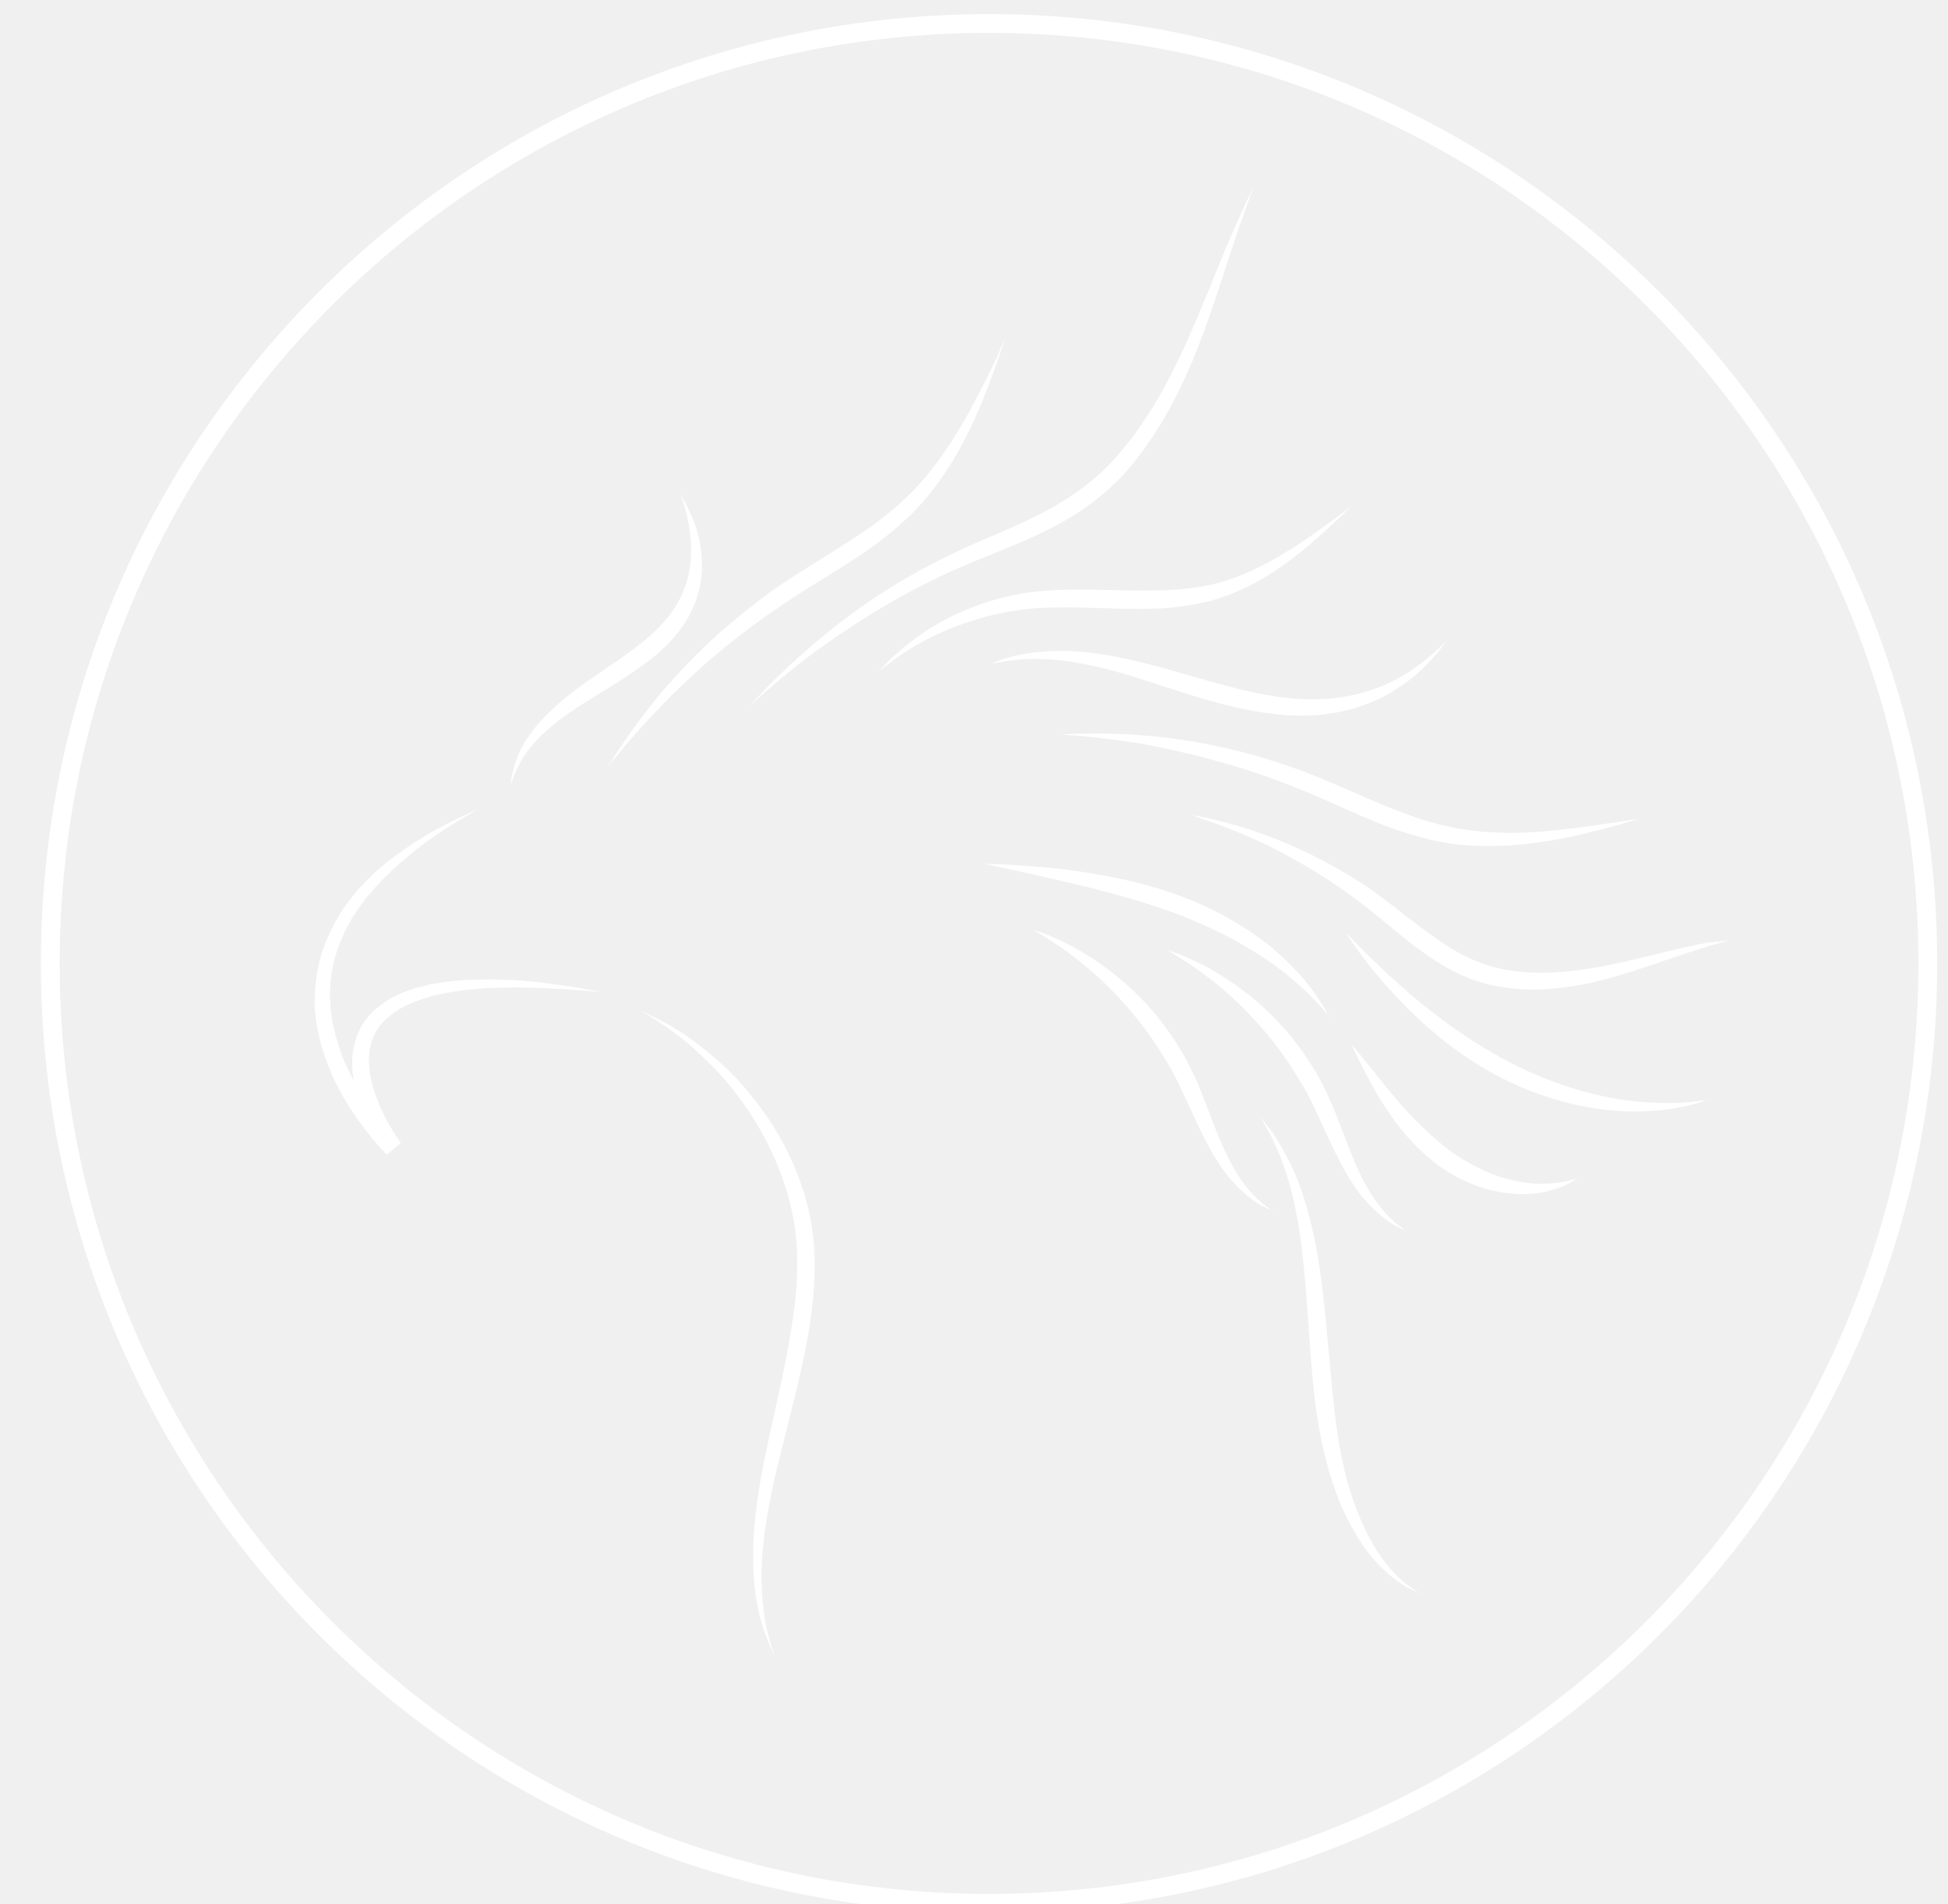
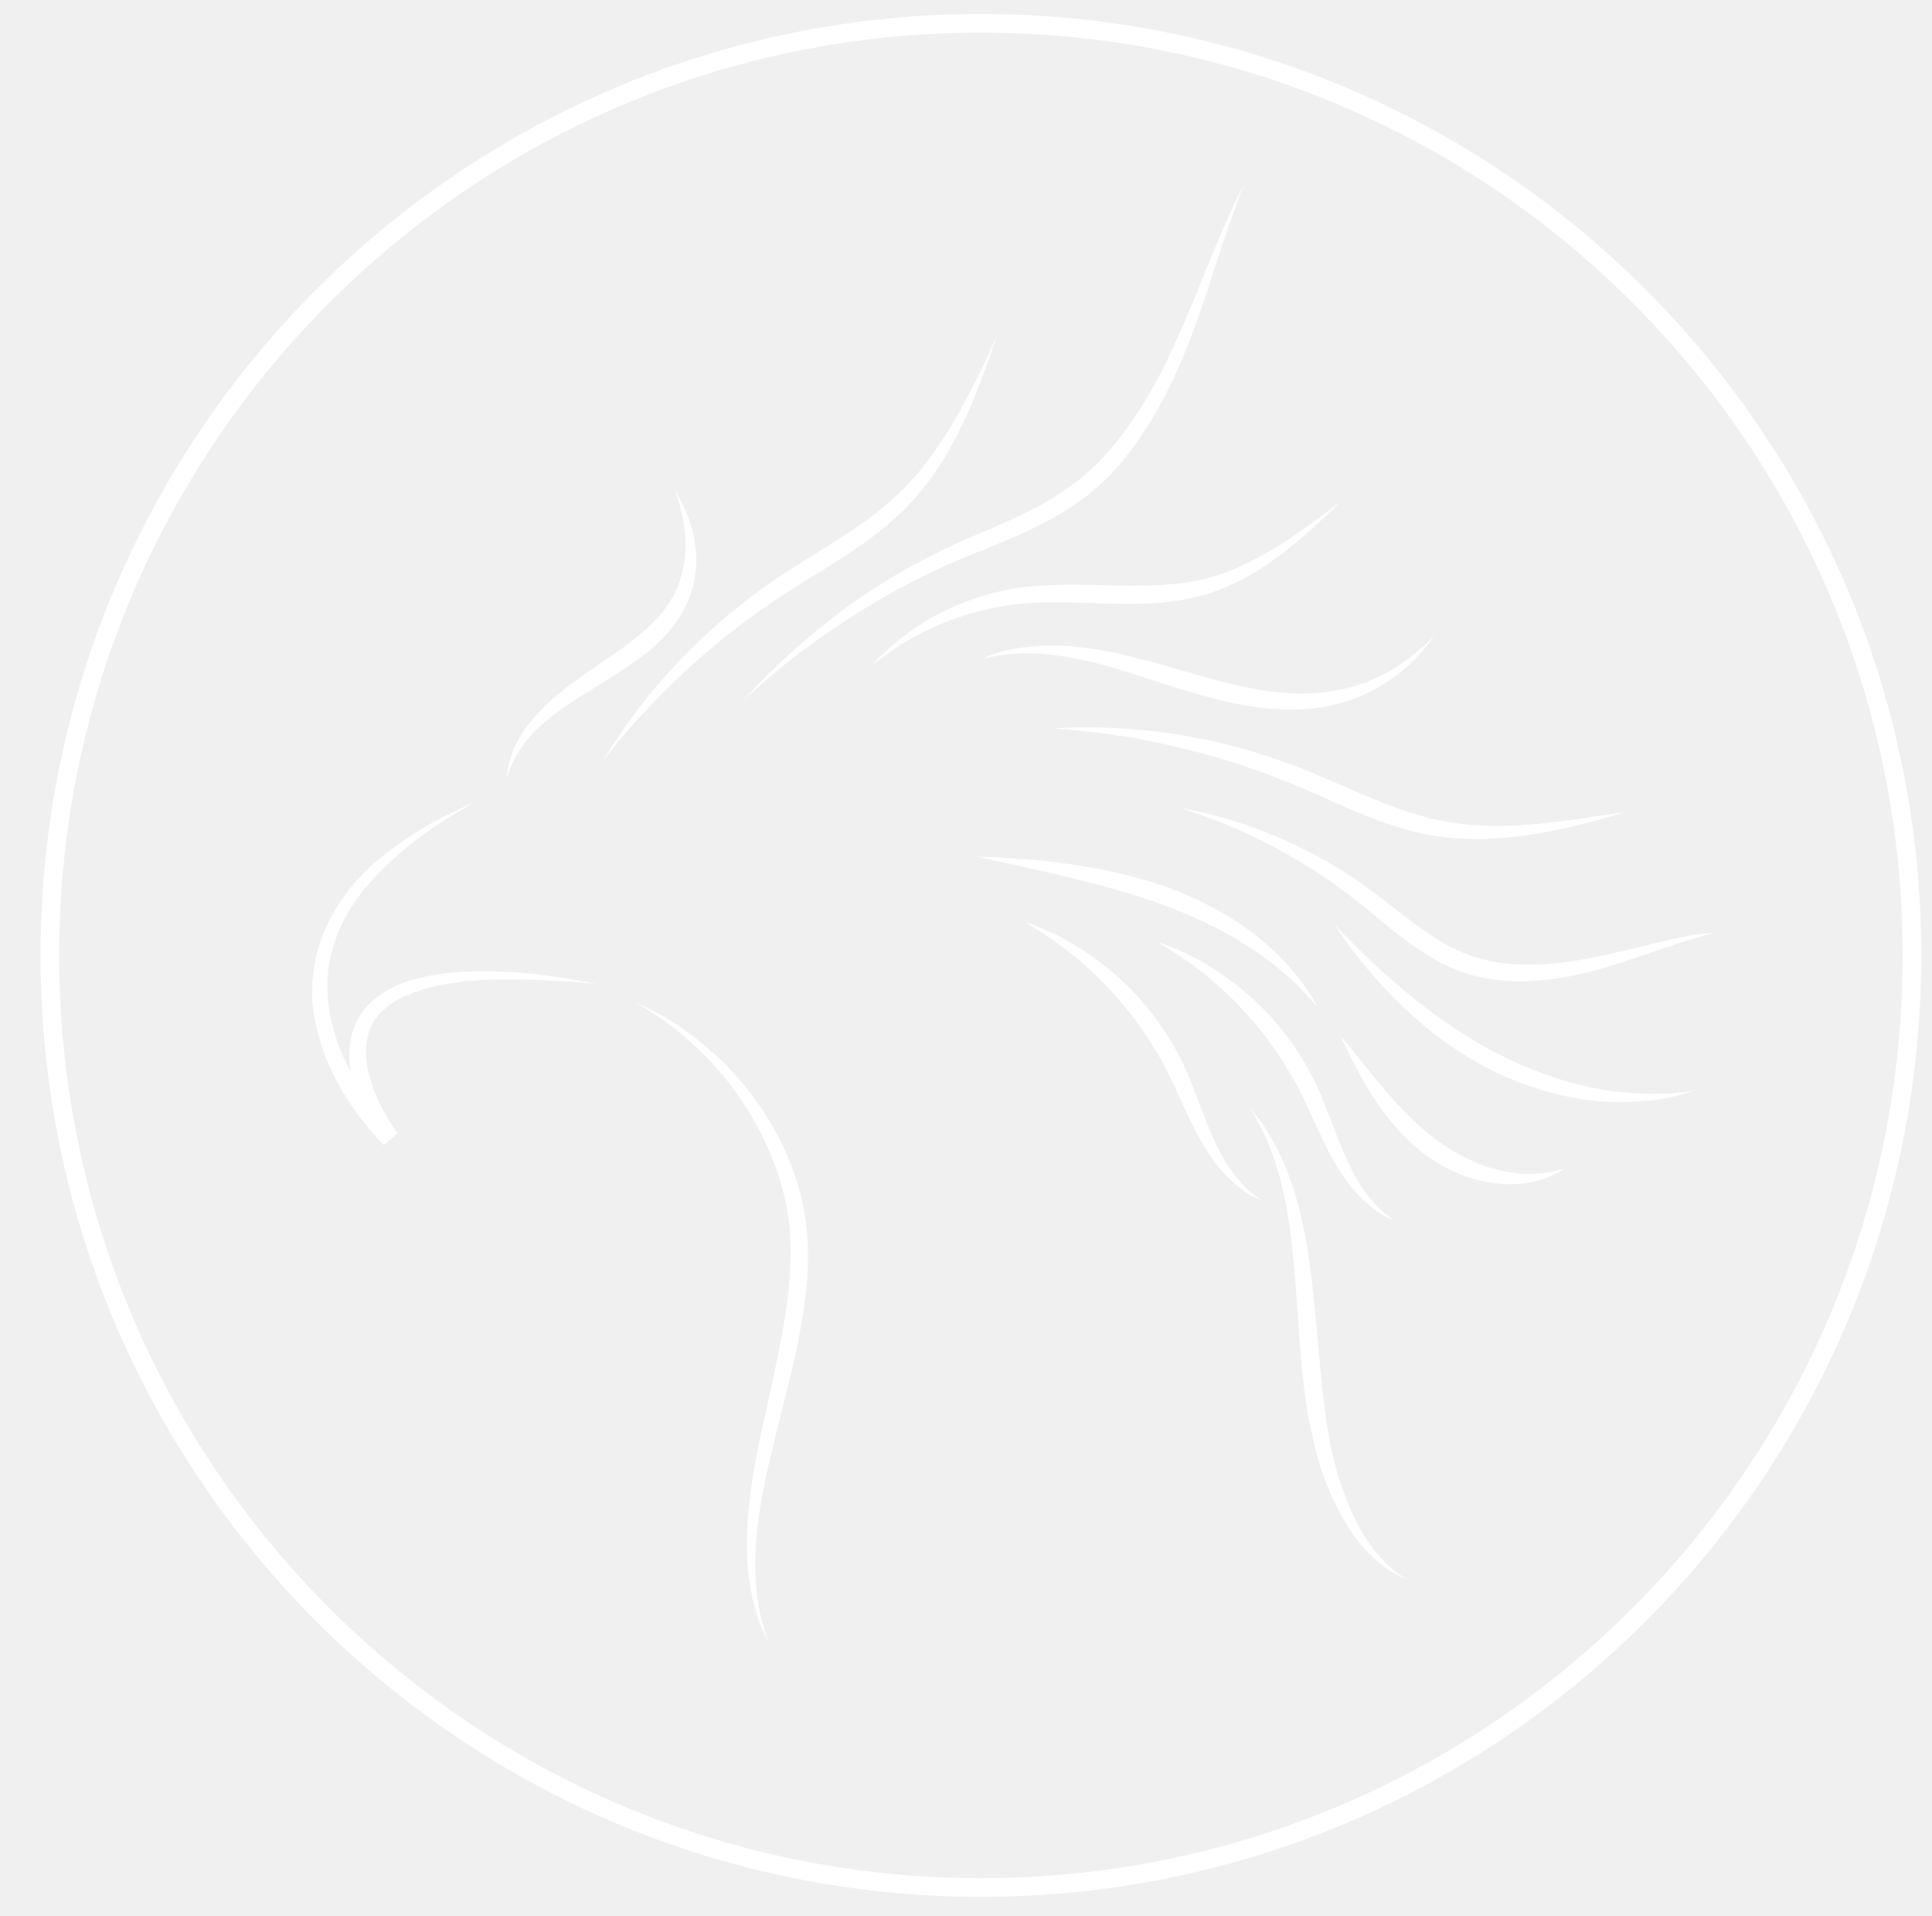
- <svg xmlns="http://www.w3.org/2000/svg" version="1.1" x="0px" y="0px" viewBox="0 0 414.6 405" style="enable-background:new 0 0 414.6 405;" xml:space="preserve">
+ <svg xmlns="http://www.w3.org/2000/svg" version="1.1" x="0px" y="0px" viewBox="0 0 414.6 411.1" style="enable-background:new 0 0 414.6 411.1;" xml:space="preserve">
  <style type="text/css">
	.st0{fill:none;stroke:#FFFFFF;stroke-width:4;stroke-miterlimit:10;}
	.st1{fill:none;stroke:#FFFFFF;stroke-miterlimit:10;}
	.st2{fill:#FFFFFF;}
</style>
  <g id="Capa_3">
</g>
  <g id="color">
</g>
  <g id="Capa_1">
    <ellipse class="st0" cx="210.5" cy="205" rx="199.8" ry="200" />
    <g>
      <g>
        <g>
          <path class="st1" d="M71.9,391.4" />
        </g>
      </g>
      <g>
        <g>
          <g>
            <path class="st2" d="M101.6,171.9c0.7,0.7-8.9,4.1-19.8,14.9c-1.4,1.3-2.6,2.9-4,4.4c-1.2,1.7-2.5,3.4-3.5,5.3       c-2.1,3.8-3.7,8.3-4,13.2c0,0.6-0.1,1.2-0.1,1.8c0,0.6,0.1,1.2,0.1,1.9c0,1.2,0.3,2.5,0.4,3.8c0.5,2.5,1.2,5,2.1,7.5       c2,5,4.9,9.8,8.5,14.3c1.2,1.5,2.6,3,3.7,4.1l-2.9,2.5c-0.9-1.3-1.6-2.5-2.3-3.7c-0.7-1.2-1.4-2.5-1.9-3.8       c-1.2-2.6-2.1-5.3-2.6-8.1c-0.5-2.8-0.5-5.7,0.3-8.4c0.7-2.7,2.4-5.2,4.4-6.9c2-1.7,4.2-3,6.5-3.8c0.6-0.2,1.1-0.4,1.7-0.6       c0.6-0.1,1.1-0.3,1.7-0.4c0.6-0.1,1.1-0.3,1.6-0.4c0.5-0.1,1.1-0.2,1.6-0.3c2.1-0.4,4.2-0.5,6.2-0.7c2,0,3.9-0.1,5.7-0.1       c1.8,0.1,3.5,0.1,5.2,0.2c1.6,0.1,3.1,0.3,4.6,0.4c2.8,0.4,5.3,0.7,7.2,1c3.9,0.7,6.1,1.1,6.1,1.1s-2.2-0.2-6.2-0.5       c-2-0.2-4.4-0.2-7.3-0.4c-1.4,0-2.9,0-4.5-0.1c-1.6,0-3.3,0.1-5.1,0.1c-1.8,0-3.6,0.3-5.6,0.4c-1.9,0.3-3.9,0.5-5.9,1       c-0.5,0.1-1,0.2-1.5,0.3c-0.5,0.2-1,0.3-1.5,0.5c-0.5,0.2-1,0.3-1.5,0.5c-0.5,0.2-1,0.4-1.5,0.6c-2,0.8-3.9,2-5.4,3.4       c-1.6,1.5-2.7,3.3-3.2,5.5c-0.5,2.1-0.5,4.5,0,6.9c1,4.8,3.4,9.7,6.4,13.9l-2.9,2.5c-1.3-1.3-2.7-2.8-4-4.5       c-3.8-4.7-6.9-9.9-8.9-15.4c-1-2.7-1.7-5.5-2.2-8.3c-0.1-1.4-0.4-2.8-0.3-4.2c0-0.7,0-1.4,0-2.1c0.1-0.7,0.1-1.4,0.2-2       c0.5-5.4,2.5-10.3,4.9-14.3c1.2-2,2.6-3.8,4-5.5c1.5-1.6,2.9-3.1,4.4-4.4C92.4,175,102.3,172.6,101.6,171.9z" />
          </g>
        </g>
      </g>
      <g>
        <g>
          <g>
            <path class="st2" d="M349,174.2c0,0-1.7,0.5-4.8,1.4c-3.1,0.8-7.6,2.1-13.3,3.1c-5.7,1-12.7,1.8-20.5,1       c-3.9-0.4-7.9-1.4-11.9-2.7c-4-1.3-8-3-12-4.8c-4-1.8-7.9-3.5-11.7-5c-3.8-1.5-7.5-2.8-11.1-3.9c-7.2-2.2-13.8-3.7-19.4-4.8       c-5.6-1-10.2-1.5-13.4-1.8c-1.6-0.2-2.8-0.2-3.7-0.3c-0.8-0.1-1.3-0.1-1.3-0.1s0.4,0,1.3-0.1c0.8,0,2.1-0.1,3.7-0.1       c3.2-0.1,7.9,0,13.7,0.5c5.8,0.5,12.6,1.6,20.1,3.5c3.7,1,7.6,2.2,11.5,3.6c3.9,1.4,7.9,3.2,11.9,4.9c4,1.8,7.9,3.4,11.7,4.8       c3.8,1.4,7.5,2.4,11.2,3c7.3,1.2,14.1,0.9,19.8,0.3c5.7-0.6,10.3-1.3,13.5-1.8C347.2,174.5,349,174.2,349,174.2z" />
          </g>
        </g>
      </g>
      <g>
        <g>
          <g>
            <path class="st2" d="M368.1,200.1c0,0-1.7,0.4-4.7,1.3c-3,0.9-7.3,2.4-12.7,4.2c-5.4,1.8-11.9,4-19.6,4.7       c-3.8,0.4-7.9,0.4-12.2-0.4c-4.2-0.7-8.5-2.4-12.3-4.8c-3.8-2.3-7.2-5-10.3-7.6c-3.1-2.6-6.1-5-9.1-7.2       c-6-4.3-11.8-7.6-16.8-10.1c-5-2.5-9.3-4.1-12.3-5.2c-1.5-0.5-2.7-0.9-3.4-1.2c-0.8-0.3-1.2-0.4-1.2-0.4s0.4,0.1,1.2,0.2       c0.8,0.2,2,0.4,3.6,0.8c3.1,0.7,7.5,1.9,12.9,4c5.3,2.1,11.5,5,17.9,9.1c3.2,2,6.4,4.5,9.6,7c3.2,2.5,6.5,5,10,7.2       c3.5,2.2,7.2,3.7,11,4.5c3.8,0.8,7.6,0.9,11.2,0.7c7.3-0.4,13.8-2,19.3-3.3c5.5-1.4,10-2.4,13.1-3       C366.3,200.3,368.1,200.1,368.1,200.1z" />
          </g>
        </g>
      </g>
      <g>
        <g>
          <g>
            <path class="st2" d="M364.1,233.8c0,0-0.3,0.1-0.9,0.3c-0.6,0.2-1.4,0.5-2.5,0.8c-2.2,0.6-5.5,1.3-9.7,1.5       c-4.2,0.3-9.2,0-14.6-1.1c-5.4-1.1-11.3-3.1-17-6c-5.7-3-10.7-6.5-14.8-10.1c-4.2-3.6-7.6-7.2-10.3-10.3       c-2.7-3.1-4.7-5.8-6-7.7c-1.3-1.9-2-2.9-2-2.9s0.9,0.9,2.5,2.6c1.6,1.6,4,4,6.9,6.7c6,5.5,14.6,12.7,25.5,18.4       c5.4,2.8,10.9,4.9,16,6.3c5.1,1.4,9.9,2.1,13.9,2.3c4,0.2,7.3,0.1,9.6-0.2c1.1-0.1,2-0.3,2.6-0.3       C363.7,233.8,364.1,233.8,364.1,233.8z" />
          </g>
        </g>
      </g>
      <g>
        <g>
          <g>
            <path class="st2" d="M283.2,216.5c0,0-0.2-0.2-0.6-0.6c-0.4-0.4-0.9-1.1-1.6-1.8c-1.4-1.6-3.5-3.7-6.4-6.1       c-2.8-2.4-6.5-4.9-10.7-7.3c-4.2-2.4-9.1-4.6-14.4-6.6c-10.6-3.8-20.8-6-28.1-7.7c-3.7-0.8-6.7-1.5-8.7-1.9       c-2.1-0.5-3.2-0.7-3.2-0.7s1.2,0.1,3.3,0.1c2.1,0.1,5.2,0.3,8.9,0.6c3.8,0.3,8.3,0.9,13.2,1.8c5,0.9,10.4,2.2,15.9,4.2       c5.5,2,10.5,4.6,14.8,7.4c4.3,2.8,7.7,5.9,10.3,8.7c2.6,2.8,4.4,5.3,5.5,7.2c0.6,0.9,1,1.6,1.2,2.1       C283.1,216.2,283.2,216.5,283.2,216.5z" />
          </g>
        </g>
      </g>
      <g>
        <g>
          <g>
            <path class="st2" d="M300.1,262.2c0,0-0.3-0.1-0.8-0.3c-0.5-0.2-1.2-0.5-2.2-1c-1.8-1-4.3-2.9-6.8-5.8       c-2.5-2.9-4.7-6.9-6.8-11.3c-1-2.2-2.1-4.5-3.2-6.9c-0.6-1.2-1.1-2.4-1.7-3.5c-0.6-1.2-1.3-2.4-2-3.5       c-5.5-9.4-12.7-16.6-18.4-21.1c-2.9-2.3-5.3-3.9-7.1-5c-1.8-1.1-2.7-1.7-2.7-1.7s1.1,0.4,3,1.1c1.9,0.8,4.7,2,7.9,4       c3.2,1.9,6.9,4.6,10.5,8c3.6,3.4,7.1,7.7,10.1,12.7c1.5,2.5,2.7,5.1,3.8,7.6c1,2.5,1.9,4.9,2.8,7.2c1.7,4.5,3.4,8.4,5.4,11.5       c1.9,3,4,5.2,5.6,6.4c0.8,0.6,1.4,1.1,1.9,1.4C299.8,262,300.1,262.2,300.1,262.2z" />
          </g>
        </g>
      </g>
      <g>
        <g>
          <g>
            <path class="st2" d="M336.4,250.3c0,0-0.2,0.1-0.5,0.3c-0.4,0.2-0.9,0.6-1.6,1c-1.4,0.8-3.6,1.7-6.5,2.2       c-2.9,0.5-6.5,0.4-10.3-0.5c-3.8-0.9-7.8-2.7-11.5-5.4c-3.6-2.7-6.5-5.9-8.8-8.9c-2.3-3.1-4.1-6-5.4-8.5       c-1.4-2.5-2.4-4.6-3.1-6c-0.7-1.4-1-2.2-1-2.2s0.6,0.7,1.6,1.9c1,1.2,2.4,3,4.2,5.2c3.5,4.4,8.4,10.4,15,15.4       c3.3,2.4,6.8,4.2,10.1,5.4c3.4,1.1,6.6,1.7,9.3,1.7c2.7,0,5-0.4,6.5-0.8c0.8-0.2,1.3-0.4,1.7-0.5       C336.2,250.4,336.4,250.3,336.4,250.3z" />
          </g>
        </g>
      </g>
      <g>
        <g>
          <g>
            <path class="st2" d="M165.5,353.6c0,0-0.2-0.5-0.7-1.4c-0.2-0.5-0.5-1-0.8-1.7c-0.3-0.7-0.6-1.5-1-2.4       c-1.4-3.7-2.7-9.3-2.7-16.4c-0.1-7.1,1.1-15.4,3.1-24.5c1.9-9,4.4-18.8,5.7-29.2c0.6-5.2,0.8-10.2,0.3-15       c-0.5-4.8-1.7-9.3-3.3-13.5c-3.2-8.4-7.8-15.2-12.4-20.4c-2.3-2.6-4.6-4.7-6.6-6.5c-1.1-0.9-2-1.7-3-2.4       c-1-0.7-1.8-1.4-2.6-1.9c-0.8-0.5-1.5-1-2.1-1.4c-0.6-0.4-1.2-0.7-1.6-1c-0.9-0.5-1.3-0.8-1.3-0.8s0.5,0.2,1.4,0.7       c0.5,0.2,1,0.5,1.7,0.8c0.7,0.4,1.4,0.8,2.3,1.2c0.9,0.5,1.8,1.1,2.8,1.7c1,0.6,2.1,1.4,3.2,2.2c2.2,1.7,4.7,3.7,7.2,6.1       c5,5,10.3,11.8,14,20.5c1.8,4.3,3.3,9.2,3.9,14.3c0.6,5.1,0.5,10.5-0.2,15.9c-1.3,10.8-4.2,20.5-6.3,29.4       c-2.3,8.9-3.9,16.9-4.3,23.8c-0.4,6.9,0.3,12.4,1.3,16.2c0.3,0.9,0.5,1.8,0.7,2.5c0.2,0.7,0.5,1.3,0.6,1.8       C165.3,353.1,165.5,353.6,165.5,353.6z" />
          </g>
        </g>
      </g>
      <g>
        <g>
          <g>
            <path class="st2" d="M307.9,136.2c0,0-0.2,0.3-0.6,0.9c-0.4,0.6-1,1.4-1.9,2.4c-1.7,2-4.4,4.8-8.5,7.3c-4,2.6-9.6,4.7-16,5.3       c-6.4,0.6-13.4-0.4-20.4-2.2c-7-1.8-13.4-4.1-19.2-5.9c-5.8-1.8-11.2-3-15.7-3.5c-4.6-0.5-8.3-0.3-10.9,0.1       c-1.3,0.2-2.3,0.4-2.9,0.5c-0.7,0.1-1,0.2-1,0.2s0.3-0.1,1-0.4c0.6-0.3,1.6-0.6,2.9-1c2.5-0.7,6.3-1.4,11.1-1.4       c4.8,0,10.4,0.8,16.5,2.3c6.1,1.4,12.5,3.5,19.3,5.3c6.8,1.8,13.3,2.9,19.2,2.7c5.9-0.2,11.2-1.7,15.3-3.7c4.1-2,7-4.4,9-6.1       c1-0.9,1.7-1.6,2.2-2.1C307.7,136.5,307.9,136.2,307.9,136.2z" />
          </g>
        </g>
      </g>
      <g>
        <g>
          <g>
            <path class="st2" d="M303.2,339.4c0,0-0.4-0.1-1-0.4c-0.3-0.1-0.8-0.3-1.3-0.5c-0.5-0.3-1-0.6-1.7-0.9       c-2.4-1.4-5.8-4.1-8.8-8.3c-1.5-2.1-2.9-4.6-4.2-7.3c-1.3-2.7-2.4-5.8-3.4-9.1c-0.9-3.3-1.7-6.8-2.3-10.4       c-0.6-3.6-1-7.4-1.3-11.2c-0.7-7.7-1-15-1.7-21.6c-0.6-6.6-1.6-12.4-2.9-17.2c-1.3-4.8-2.9-8.5-4.2-11       c-1.4-2.5-2.1-3.8-2.1-3.8s0.2,0.3,0.7,0.9c0.4,0.6,1.1,1.4,2,2.6c1.5,2.4,3.7,5.9,5.5,10.8c1.8,4.8,3.3,10.7,4.3,17.4       c1,6.7,1.6,14,2.3,21.6c0.7,7.6,1.4,14.8,2.9,21.2c0.7,3.2,1.6,6.1,2.7,8.9c1,2.7,2.2,5.2,3.4,7.3c2.4,4.3,5.3,7.2,7.5,8.9       c0.6,0.4,1.1,0.8,1.5,1.1c0.5,0.3,0.9,0.5,1.2,0.7C302.9,339.2,303.2,339.4,303.2,339.4z" />
          </g>
        </g>
      </g>
      <g>
        <g>
          <g>
            <path class="st2" d="M271.6,257.9c0,0-0.3-0.1-0.8-0.3c-0.5-0.2-1.2-0.5-2.2-1c-1.8-1-4.3-2.9-6.8-5.8       c-2.5-2.9-4.7-6.9-6.8-11.3c-1-2.2-2.1-4.5-3.2-6.9c-0.6-1.2-1.1-2.4-1.7-3.5c-0.6-1.2-1.3-2.4-2-3.5       c-5.5-9.4-12.7-16.6-18.4-21.1c-2.9-2.3-5.3-3.9-7.1-5c-1.8-1.1-2.7-1.7-2.7-1.7s1.1,0.4,3,1.1c1.9,0.8,4.7,2,7.9,4       c3.2,1.9,6.9,4.6,10.5,8c3.6,3.4,7.1,7.7,10.1,12.7c1.5,2.5,2.7,5.1,3.8,7.6c1,2.5,1.9,4.9,2.8,7.2c1.7,4.5,3.4,8.4,5.4,11.5       c1.9,3,4,5.2,5.6,6.4c0.8,0.6,1.4,1.1,1.9,1.4C271.4,257.8,271.6,257.9,271.6,257.9z" />
          </g>
        </g>
      </g>
      <g>
        <g>
          <g>
            <path class="st2" d="M214,71.8c0,0-0.6,1.7-1.6,4.7c-1.1,3-2.6,7.4-5,12.7c-2.4,5.3-5.7,11.5-10.8,17.4c-2.6,3-5.6,5.7-9,8.3       c-3.4,2.6-7,4.9-10.7,7.2c-3.7,2.3-7.4,4.5-10.7,6.8c-3.4,2.3-6.6,4.6-9.5,6.9c-5.9,4.6-10.9,9.3-14.9,13.3       c-4,4.1-7.1,7.6-9.1,10c-1,1.2-1.8,2.2-2.4,2.9c-0.5,0.7-0.8,1-0.8,1s0.2-0.4,0.7-1.1c0.4-0.7,1.1-1.8,2-3.1       c1.8-2.7,4.5-6.5,8.2-11c3.7-4.4,8.5-9.5,14.3-14.5c2.9-2.5,6.1-5,9.5-7.5c3.4-2.4,7.1-4.7,10.8-7c3.7-2.3,7.3-4.6,10.6-6.9       c3.3-2.4,6.2-4.9,8.8-7.5c5.1-5.4,8.7-11.1,11.5-16.1c2.8-5,4.8-9.2,6.2-12.1C213.2,73.4,214,71.8,214,71.8z" />
          </g>
        </g>
      </g>
      <g>
        <g>
          <g>
            <path class="st2" d="M266.9,39.7c0,0-0.9,2.1-2.2,5.9c-1.4,3.8-3.2,9.4-5.5,16.4c-2.3,6.9-5.1,15.2-9.7,23.9       c-2.3,4.3-5.1,8.7-8.5,12.9c-3.4,4.2-7.8,8-12.7,11c-4.9,3-10,5.2-14.9,7.2c-4.9,2-9.5,3.8-13.8,5.9       c-8.6,4.1-15.9,8.7-21.9,12.8c-6,4.1-10.5,7.8-13.6,10.5c-1.6,1.3-2.7,2.4-3.5,3.1c-0.8,0.7-1.2,1.1-1.2,1.1s0.4-0.4,1.1-1.2       c0.7-0.8,1.8-1.9,3.2-3.4c2.9-2.9,7.2-7,12.9-11.6c5.7-4.6,12.9-9.6,21.6-14.1c4.3-2.3,9-4.4,13.8-6.4       c4.8-2.1,9.7-4.2,14.3-7.1c4.6-2.8,8.6-6.2,11.9-10.1c3.3-3.8,6.1-8,8.5-12.1c4.7-8.2,7.9-16.3,10.7-23       c2.7-6.8,5-12.2,6.7-15.9C265.8,41.7,266.9,39.7,266.9,39.7z" />
          </g>
        </g>
      </g>
      <g>
        <g>
          <g>
            <path class="st2" d="M144.9,105.3c0,0,0.1,0.2,0.4,0.7c0.2,0.5,0.7,1.1,1.1,2.1c0.9,1.8,2.1,4.5,2.7,8.2       c0.6,3.6,0.5,8.3-1.6,13c-1,2.3-2.5,4.6-4.3,6.6c-1.8,2-3.9,3.9-6.2,5.5c-4.5,3.3-9.1,5.9-13,8.4c-3.9,2.5-7.2,5-9.6,7.5       c-2.4,2.5-3.8,5-4.6,6.8c-0.4,0.9-0.7,1.6-0.8,2.1c-0.2,0.5-0.3,0.8-0.3,0.8s0-0.3,0.1-0.8c0-0.5,0.2-1.3,0.4-2.3       c0.5-2,1.5-4.8,3.7-7.8c2.2-3,5.4-6.1,9.2-9c3.8-2.9,8.3-5.7,12.5-8.8c2.1-1.6,4.1-3.2,5.8-5c1.7-1.7,3.1-3.6,4.1-5.5       c2.1-3.9,2.7-8,2.6-11.4c-0.1-3.5-0.8-6.3-1.3-8.2c-0.2-1-0.5-1.7-0.7-2.2C144.9,105.6,144.9,105.3,144.9,105.3z" />
          </g>
        </g>
      </g>
      <g>
        <g>
          <g>
            <path class="st2" d="M287.6,107.7c0,0-1.1,1.1-3.1,3c-2,1.9-5,4.7-9,7.8c-4,3.1-9.1,6.5-15.7,8.7c-3.3,1.1-6.8,1.7-10.5,2.1       c-3.7,0.3-7.5,0.3-11.3,0.2c-7.7-0.2-14.8-0.6-21.1,0.3c-6.4,0.9-11.9,2.7-16.4,4.7c-4.5,2-7.9,4.2-10.1,5.8       c-1.1,0.8-2,1.5-2.6,1.9c-0.6,0.5-0.9,0.7-0.9,0.7s0.3-0.3,0.8-0.8c0.5-0.5,1.3-1.3,2.3-2.3c2.1-1.9,5.2-4.5,9.6-7.1       c4.4-2.5,10.1-4.9,16.8-6.2c6.7-1.3,14.2-1.1,21.8-0.9c7.6,0.2,14.7,0.1,20.8-1.5c6.1-1.6,11.3-4.5,15.5-7.1       c4.2-2.6,7.4-5.1,9.7-6.7C286.3,108.7,287.6,107.7,287.6,107.7z" />
          </g>
        </g>
      </g>
    </g>
  </g>
  <g id="LINEA_FENIX">
</g>
</svg>
